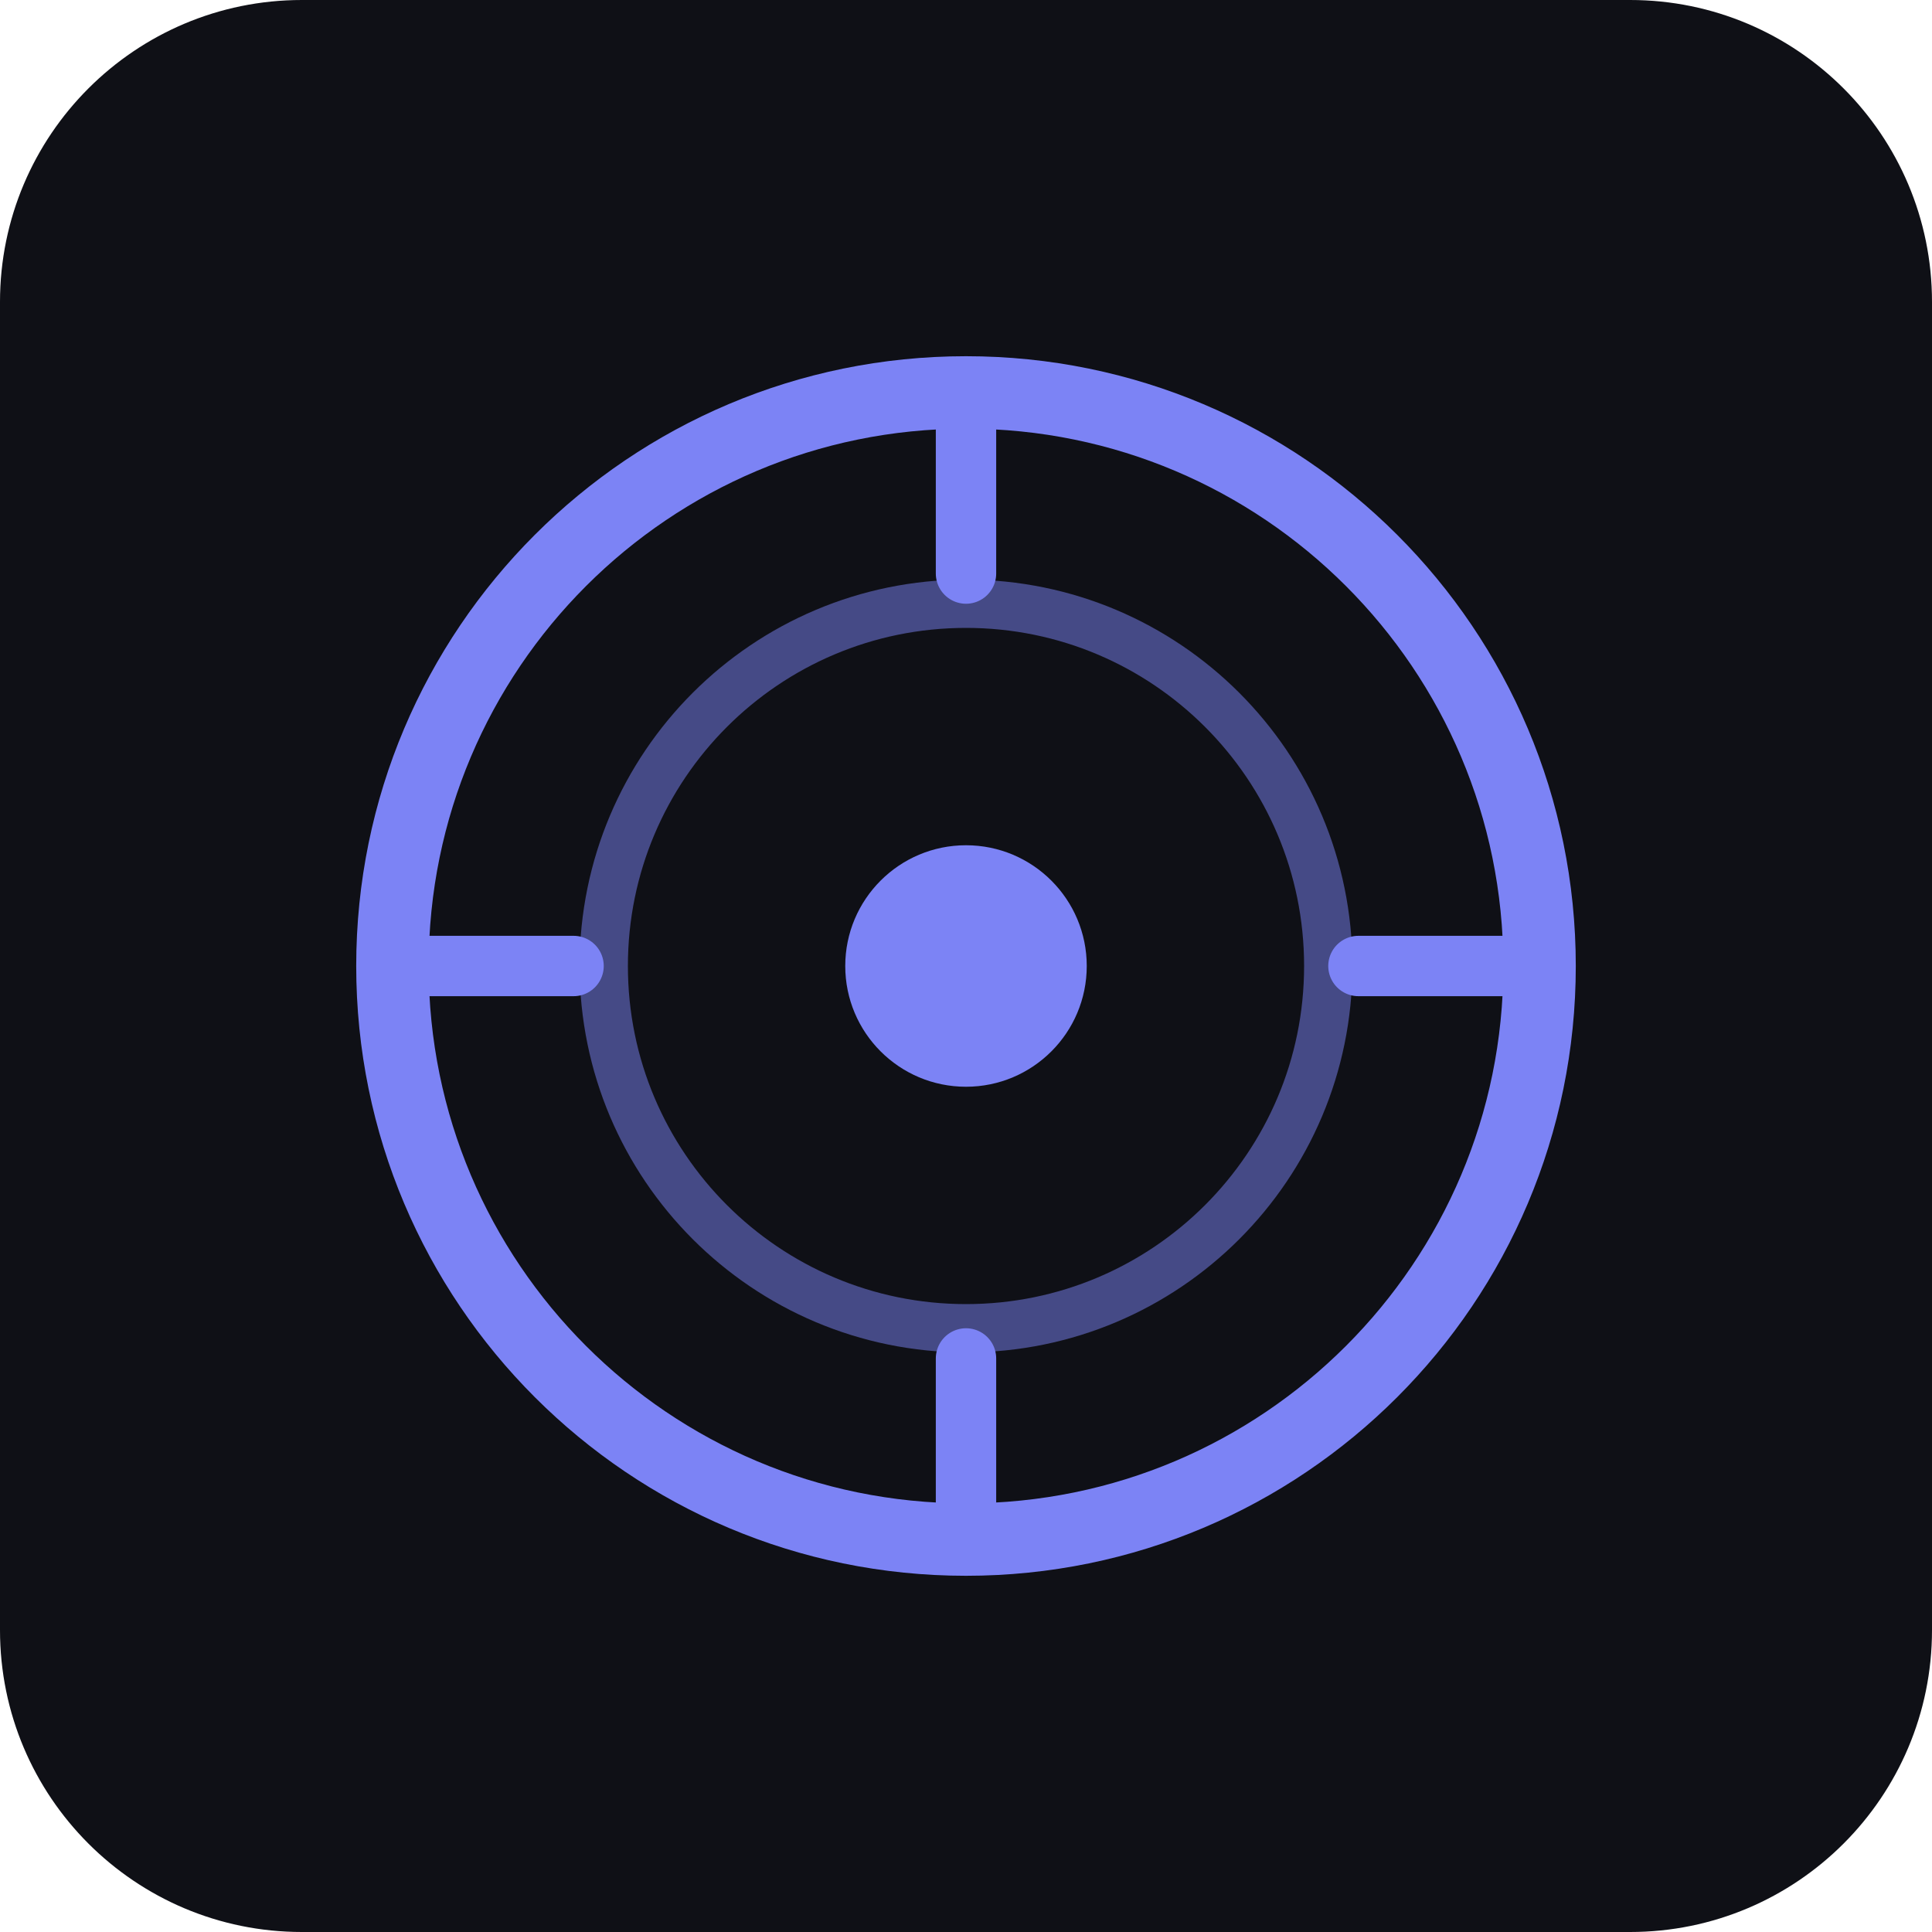
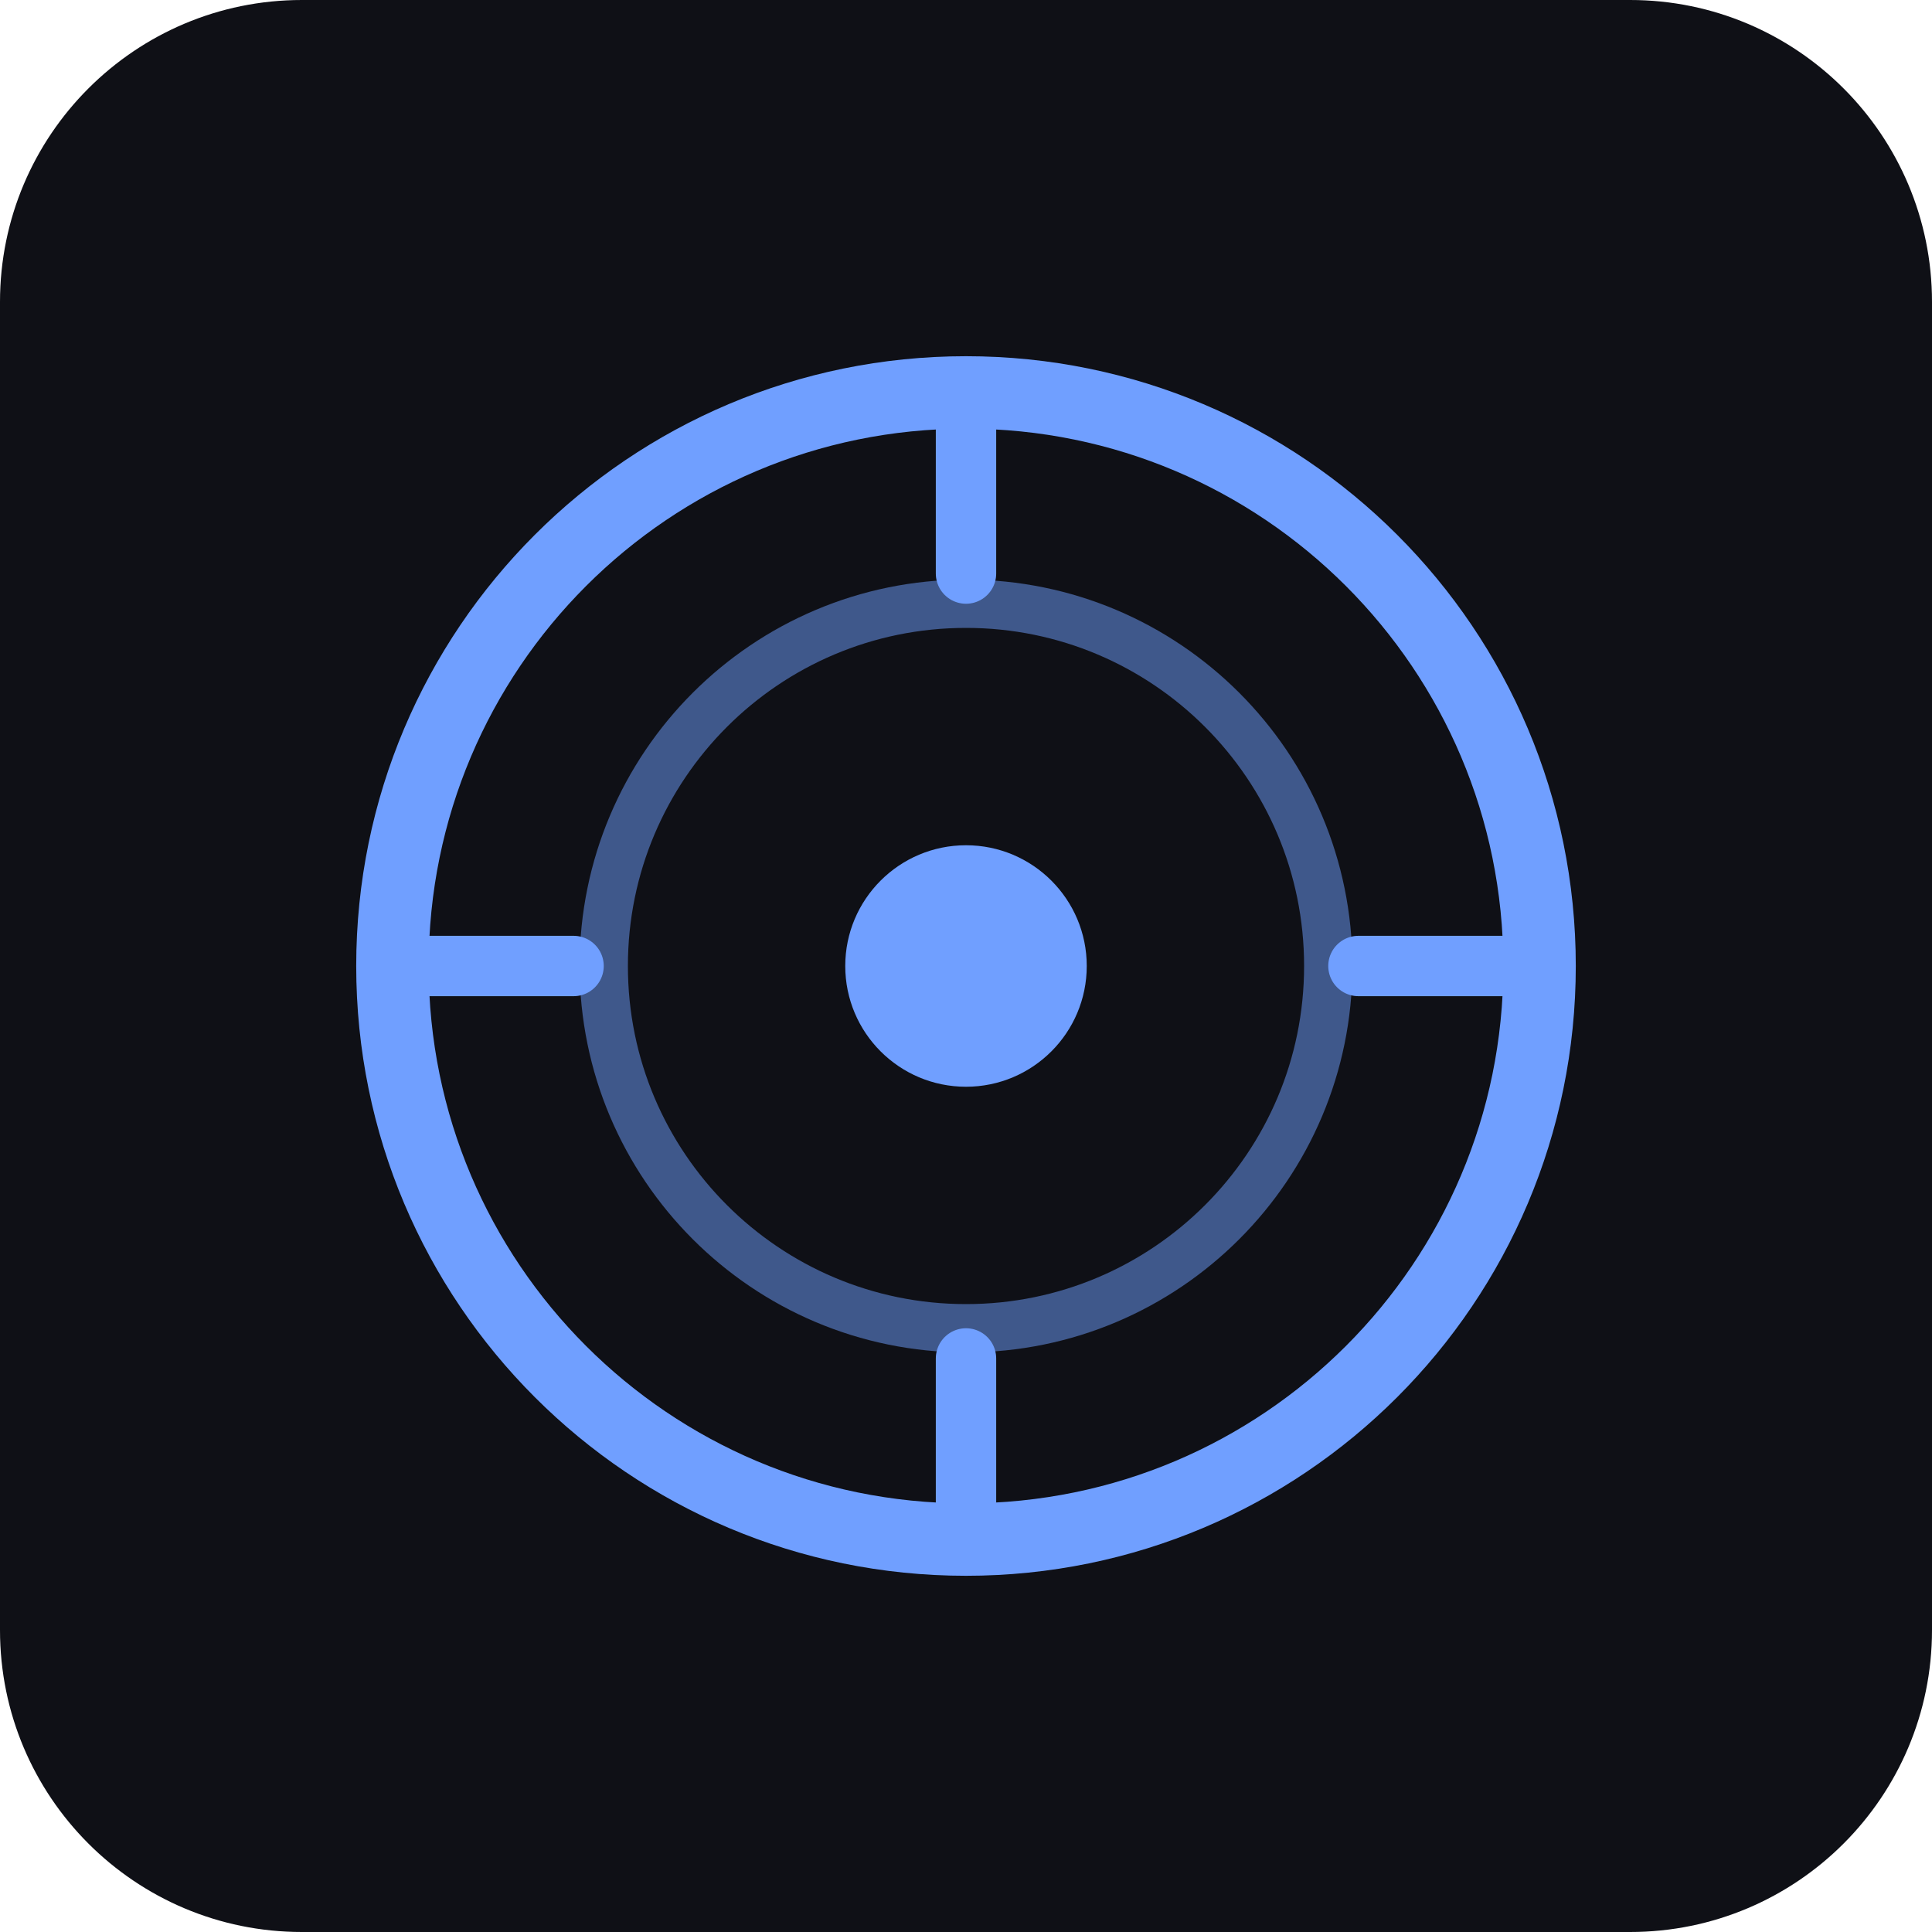
<svg xmlns="http://www.w3.org/2000/svg" viewBox="0 0 64 64">
  <rect width="64" height="64" rx="10" fill="#0F1016" />
  <g transform="translate(32,32) scale(2.0) translate(-12,-12)" fill="none">
-     <circle cx="12" cy="12" r="9.5" stroke="#7C83F5" stroke-width="1.2" />
-     <circle cx="12" cy="12" r="6" stroke="#7C83F5" stroke-width="0.8" opacity="0.5" />
-     <circle cx="12" cy="12" r="2" fill="#7C83F5" />
-     <path d="M12 2.5v3M12 18.5v3M2.5 12h3M18.5 12h3" stroke="#7C83F5" stroke-width="1" stroke-linecap="round" />
+     <circle cx="12" cy="12" r="9.5" stroke="#709FFF" stroke-width="1.2" />
+     <circle cx="12" cy="12" r="6" stroke="#709FFF" stroke-width="0.8" opacity="0.5" />
+     <circle cx="12" cy="12" r="2" fill="#709FFF" />
+     <path d="M12 2.5v3M12 18.5v3M2.5 12h3M18.5 12h3" stroke="#709FFF" stroke-width="1" stroke-linecap="round" />
  </g>
</svg>
